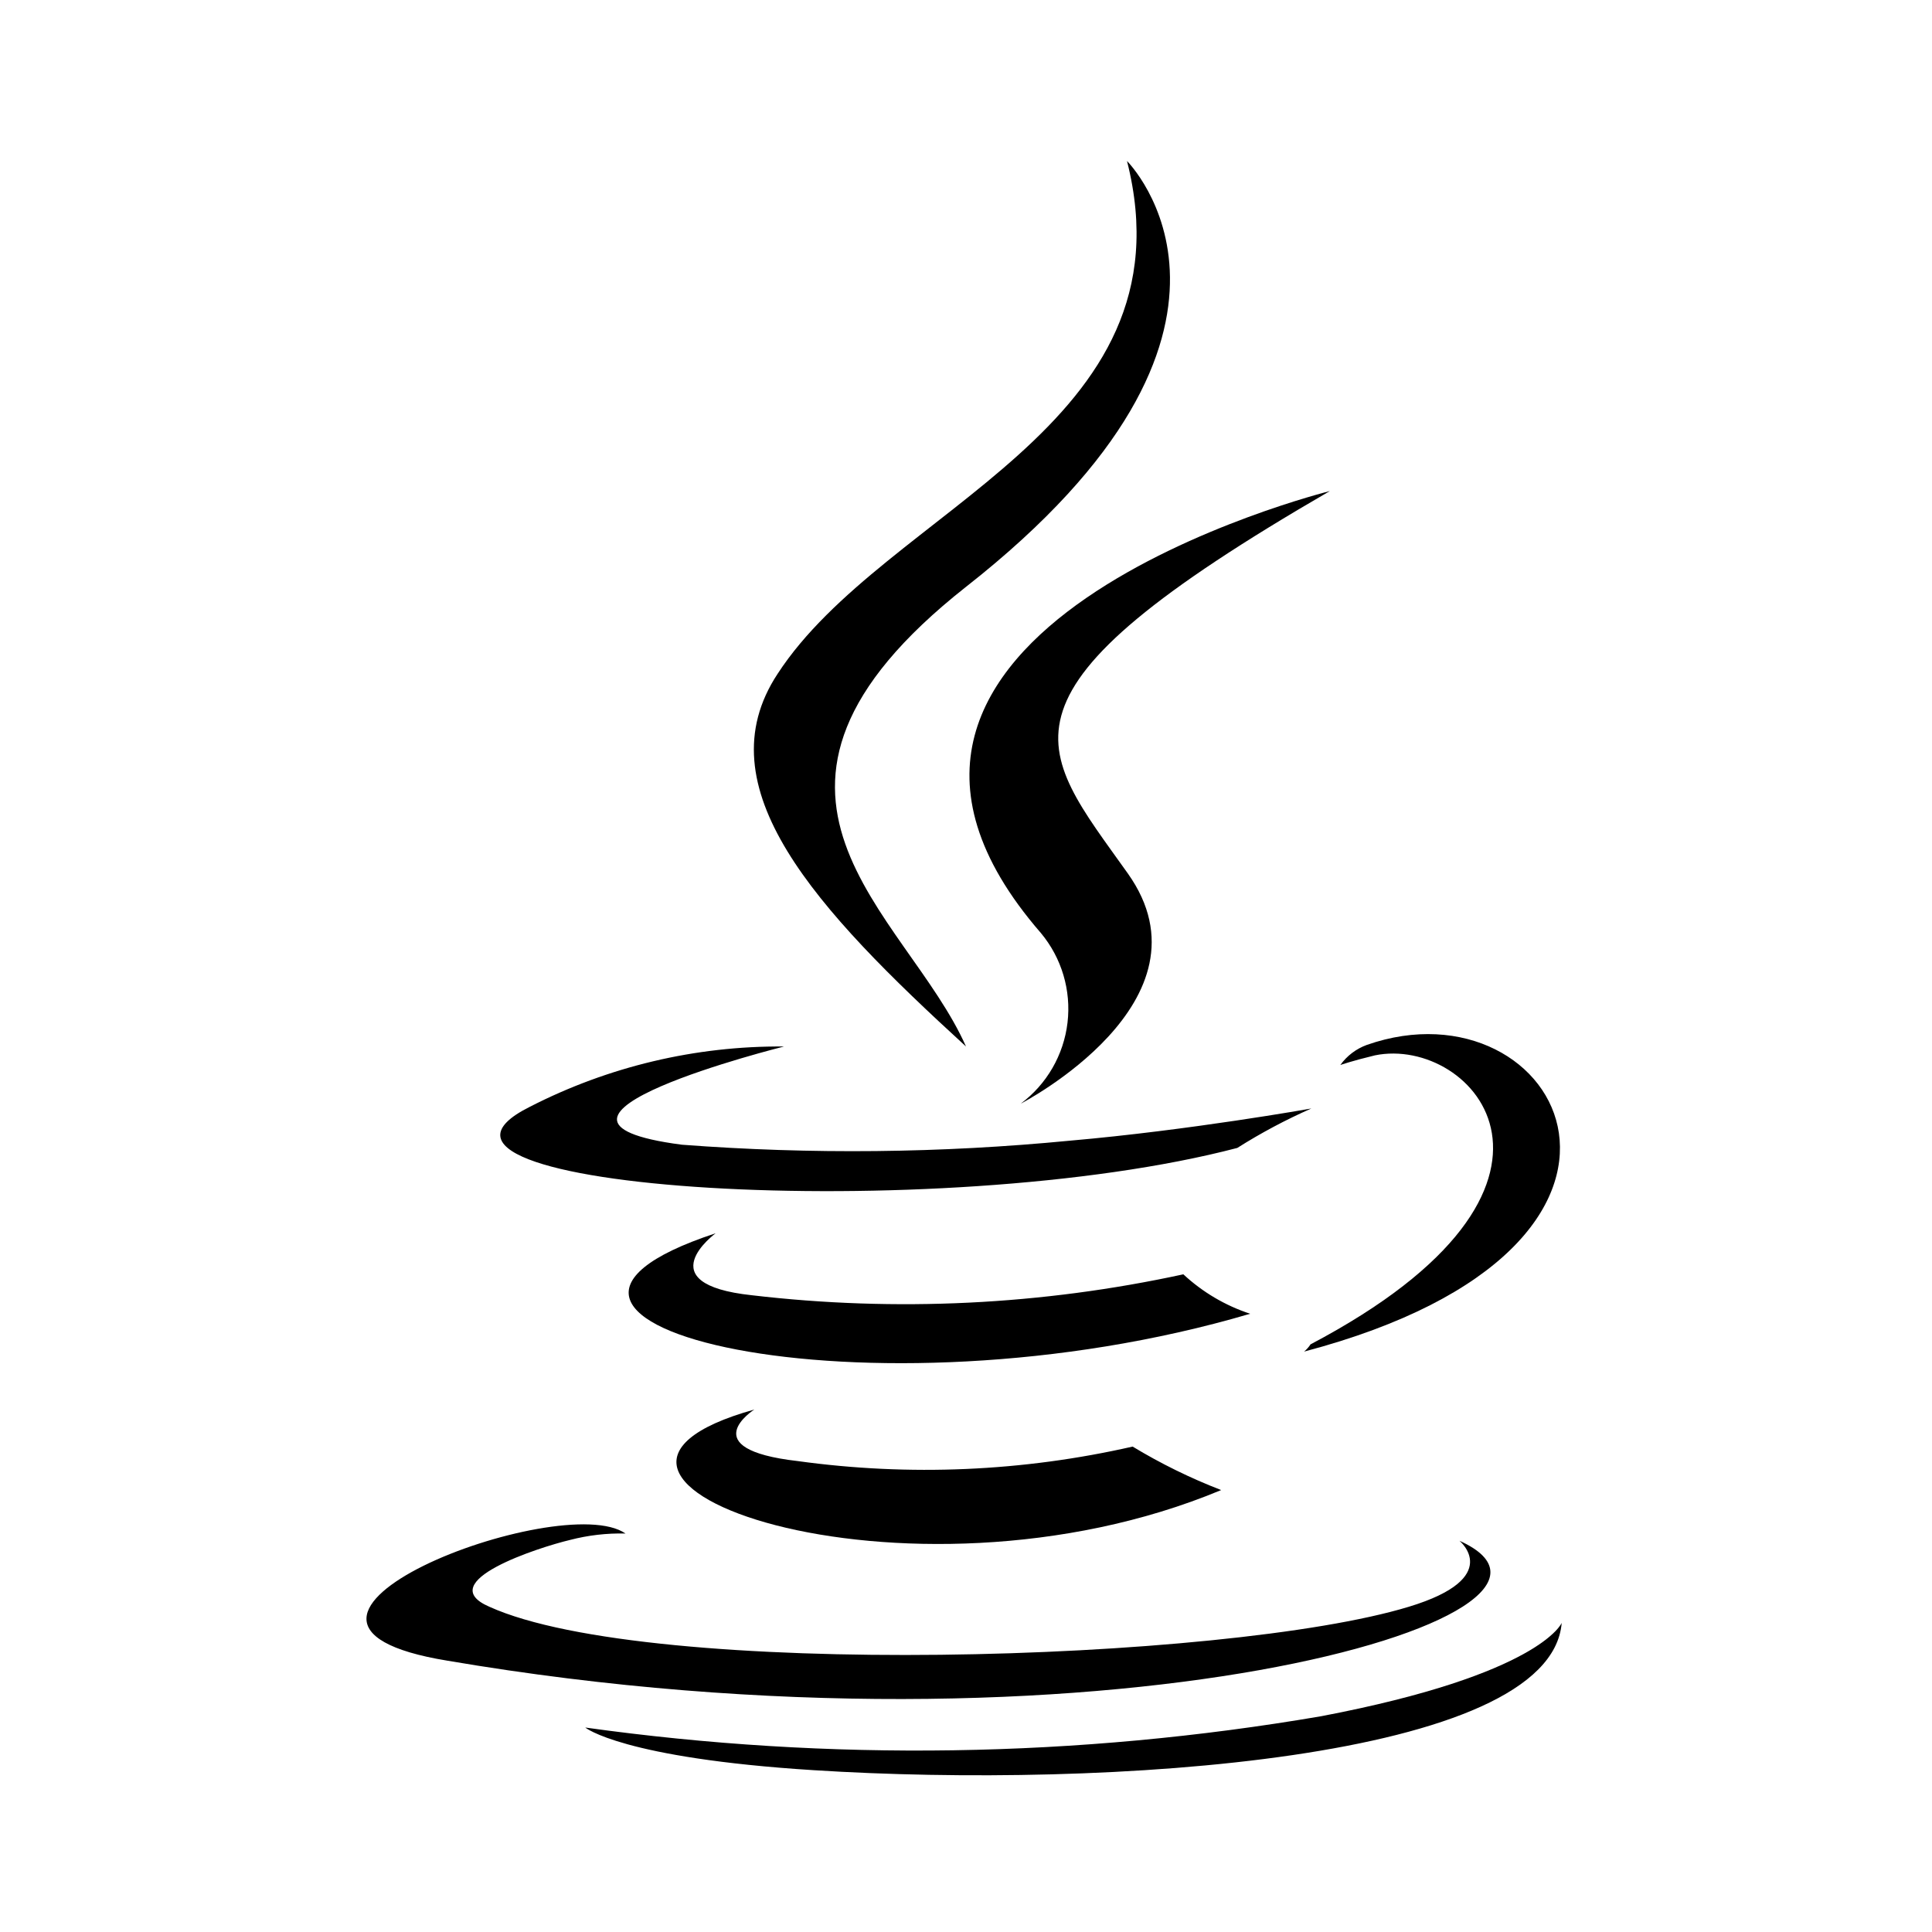
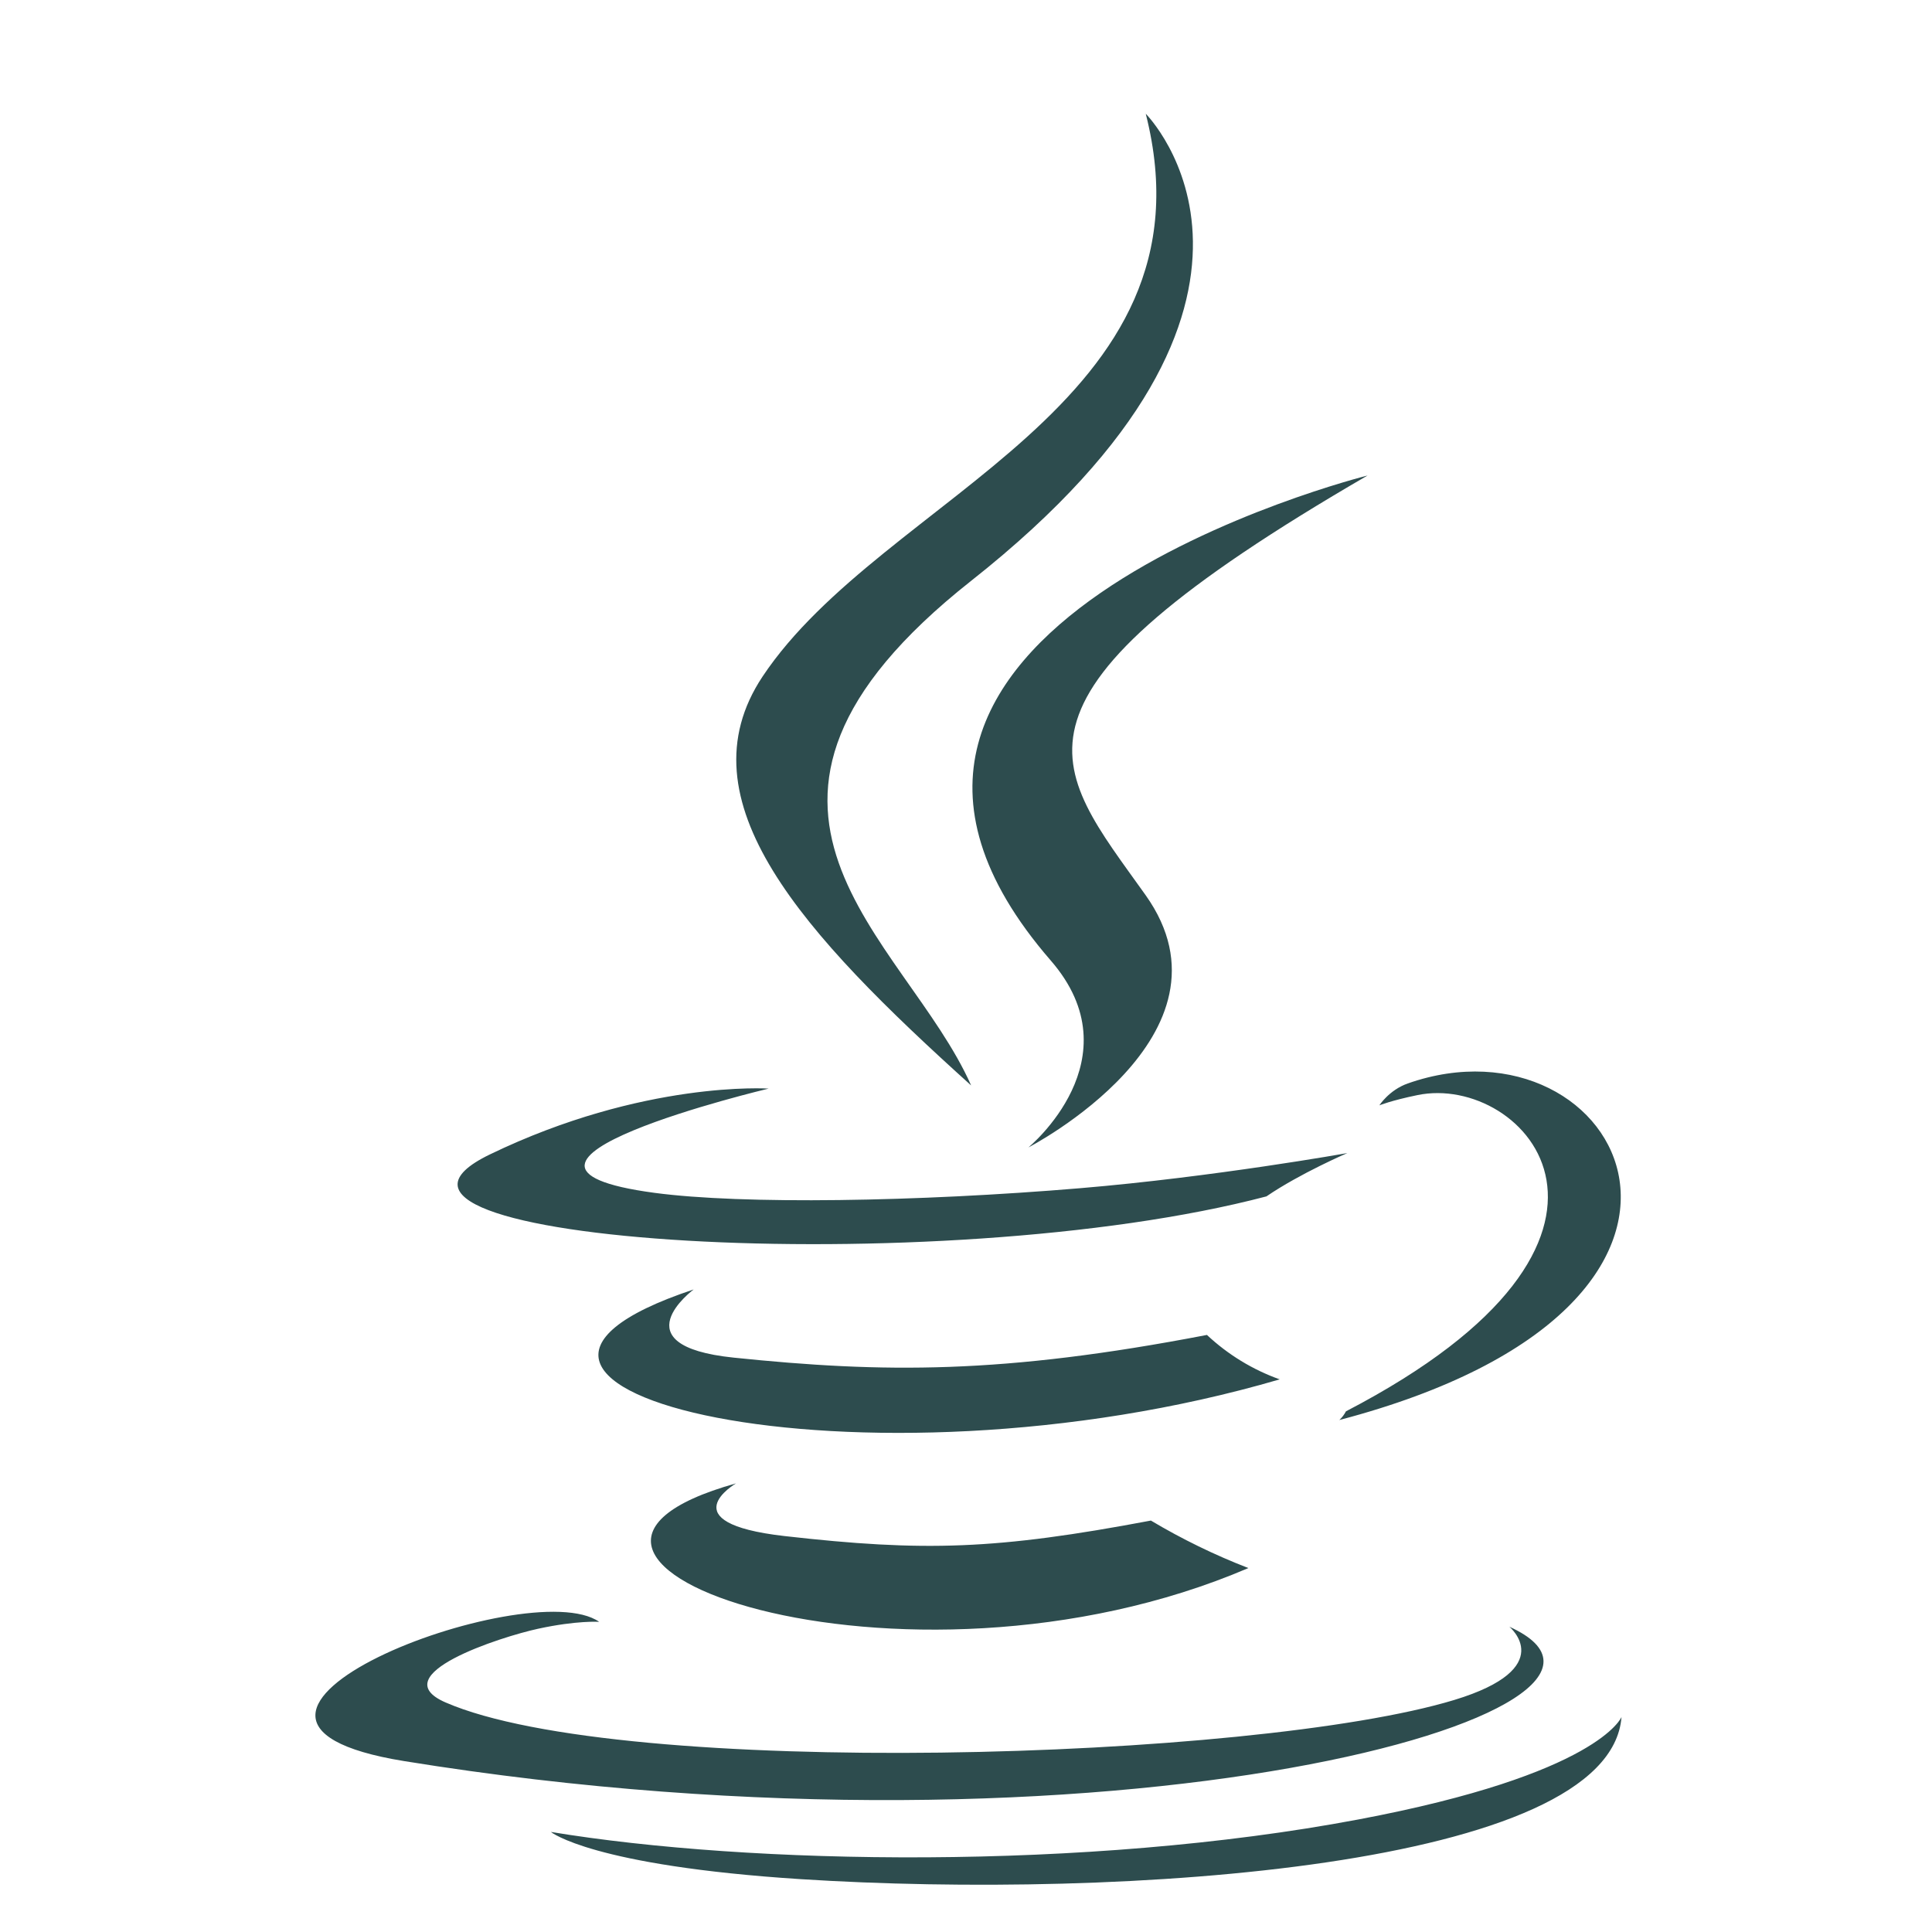
- <svg xmlns="http://www.w3.org/2000/svg" width="24" height="24" viewBox="0 0 24 24">
-   <path fill="currentColor" d="M9.37 17.51c-3.09.86 1.87 2.64 5.8 1a7 7 0 0 1-1.1-.54a11.6 11.6 0 0 1-4.16.18c-1.31-.15-.54-.64-.54-.64m5.33-1.68a16.3 16.3 0 0 1-5.36.26c-1.31-.14-.45-.77-.45-.77c-3.4 1.12 1.89 2.4 6.64 1a2.25 2.25 0 0 1-.83-.49m1.82-9.73s-6.87 1.71-3.59 5.49a1.47 1.47 0 0 1-.25 2.12s2.46-1.27 1.33-2.86s-1.86-2.22 2.51-4.75" />
-   <path fill="currentColor" d="M18.13 19.14s.56.46-.63.82c-2.27.69-9.43.9-11.42 0c-.72-.31.62-.74 1-.83a2.5 2.5 0 0 1 .69-.08c-.8-.56-5.15 1.1-2.21 1.58c8.05 1.37 14.64-.56 12.57-1.49m-2.76-4.88a7 7 0 0 1 .92-.49s-1.51.27-3 .4a28 28 0 0 1-4.82.05C6.09 13.91 9.74 13 9.74 13a6.8 6.8 0 0 0-3.16.75c-2.06 1.03 5.09 1.48 8.79.51m.91 2.44a.4.4 0 0 1-.08.09c5-1.32 3.18-4.65.78-3.81a.7.7 0 0 0-.33.25s.14-.05.43-.12c1.22-.25 2.92 1.63-.8 3.59M12 13c-.74-1.67-3.26-3.14 0-5.71C16.09 4.08 14 2 14 2c.84 3.31-3 4.31-4.34 6.37c-.93 1.41.47 2.92 2.34 4.63" />
-   <path fill="currentColor" d="M16.41 21.32a29.8 29.8 0 0 1-9.14.14s.46.38 2.84.53c3.61.23 9.15-.12 9.29-1.83c0 0-.26.64-2.99 1.16" />
+ <svg xmlns="http://www.w3.org/2000/svg" width="1em" height="1em" viewBox="0 0 24 24">
+   <path fill="#2D4C4E" d="M9.143 18.427c-3.382.945 2.058 2.897 6.365 1.052a8 8 0 0 1-1.211-.59c-1.92.362-2.812.39-4.555.192c-1.439-.165-.599-.654-.599-.654m5.85-1.844c-2.546.49-4.016.474-5.879.282c-1.44-.149-.497-.847-.497-.847c-3.725 1.237 2.074 2.64 7.28 1.117a2.6 2.6 0 0 1-.904-.552m1.995-10.676s-7.532 1.88-3.935 6.025c1.062 1.223-.278 2.322-.278 2.322s2.694-1.391 1.457-3.133c-1.156-1.625-2.042-2.431 2.756-5.214m1.762 14.301s.622.513-.686.91c-2.485.753-10.346.98-12.53.03c-.784-.342.688-.815 1.15-.915c.483-.105.759-.086.759-.086c-.873-.614-5.642 1.208-2.422 1.73c8.78 1.423 16.006-.641 13.729-1.669m-3.018-5.346c.422-.288 1.005-.538 1.005-.538s-1.661.297-3.316.436c-2.025.17-4.198.204-5.29.058c-2.582-.345 1.417-1.295 1.417-1.295s-1.553-.105-3.463.818c-2.258 1.092 5.586 1.59 9.647.521m.988 2.67a.4.4 0 0 1-.082.108c5.512-1.449 3.485-5.107.85-4.181c-.232.082-.353.272-.353.272s.146-.06.472-.127c1.332-.278 3.241 1.783-.887 3.928m-4.657-4.05c-.814-1.837-3.571-3.445 0-6.266c4.455-3.516 2.17-5.803 2.17-5.803c.921 3.632-3.253 4.73-4.76 6.991c-1.025 1.542.504 3.198 2.59 5.079Zm4.806 9.121c-3.381.637-7.552.563-10.026.154c0 0 .507.42 3.11.587c3.962.253 10.046-.14 10.19-2.015c0 0-.277.71-3.274 1.274" />
</svg>
